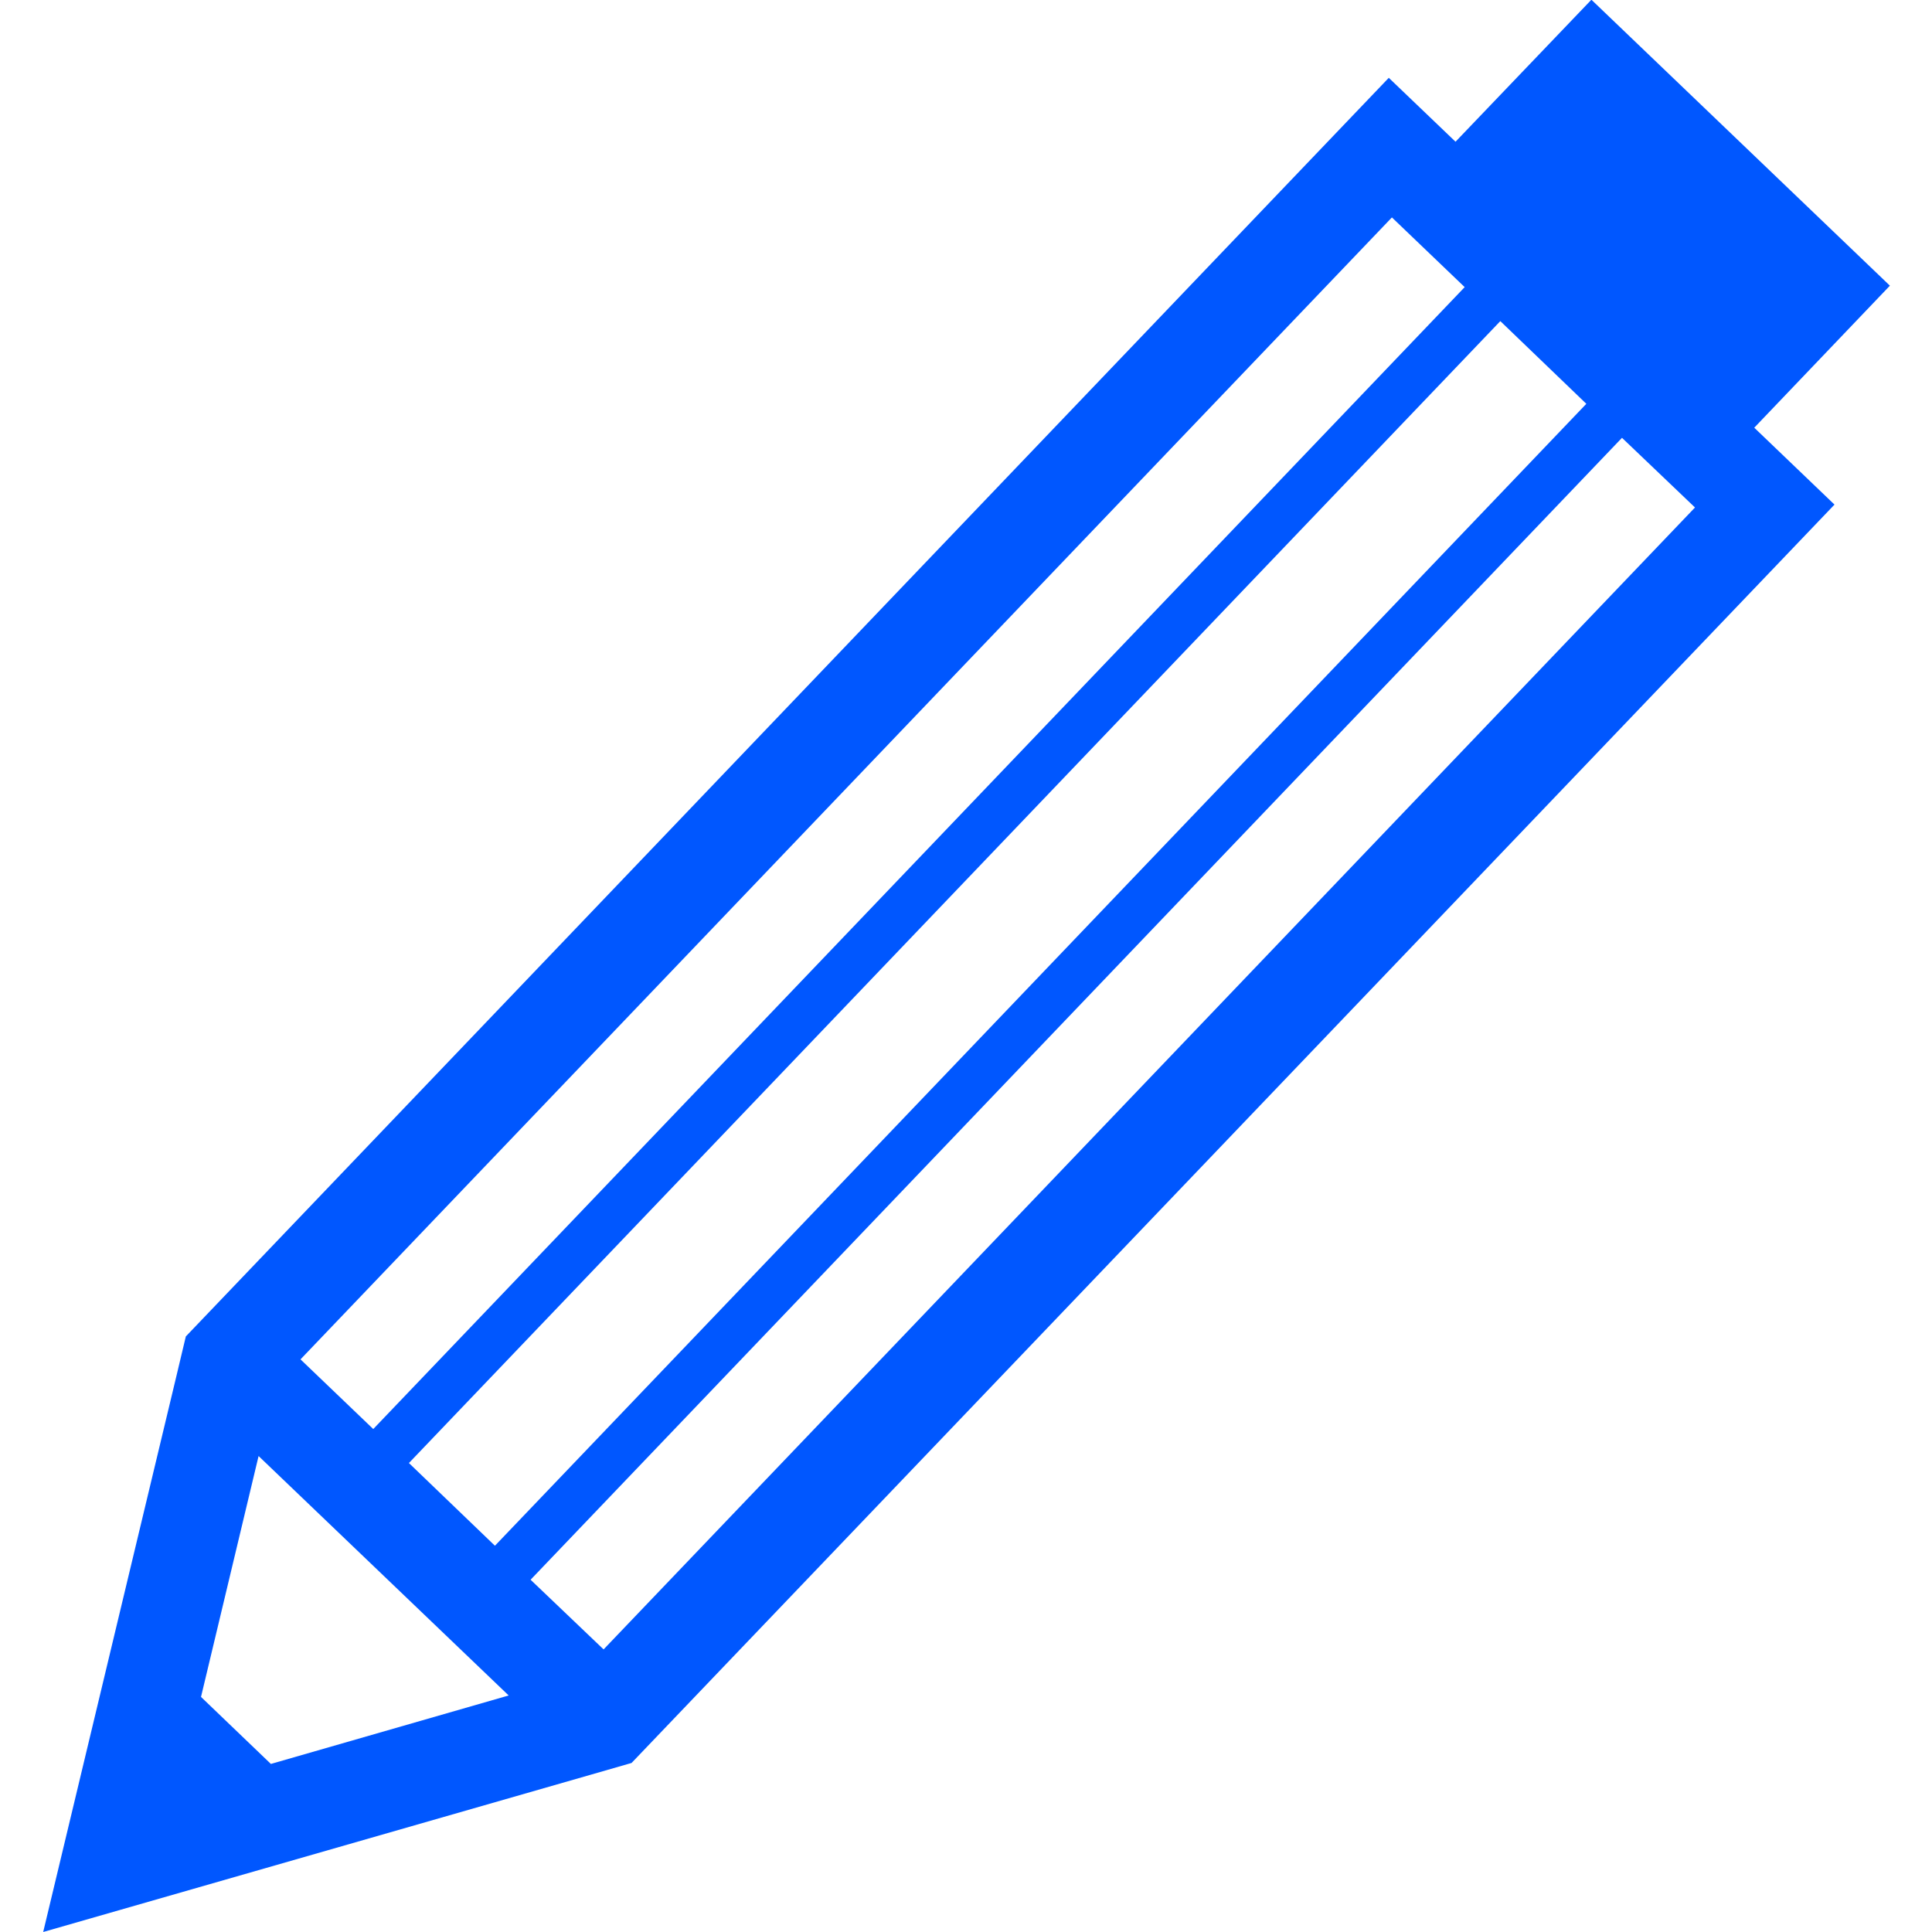
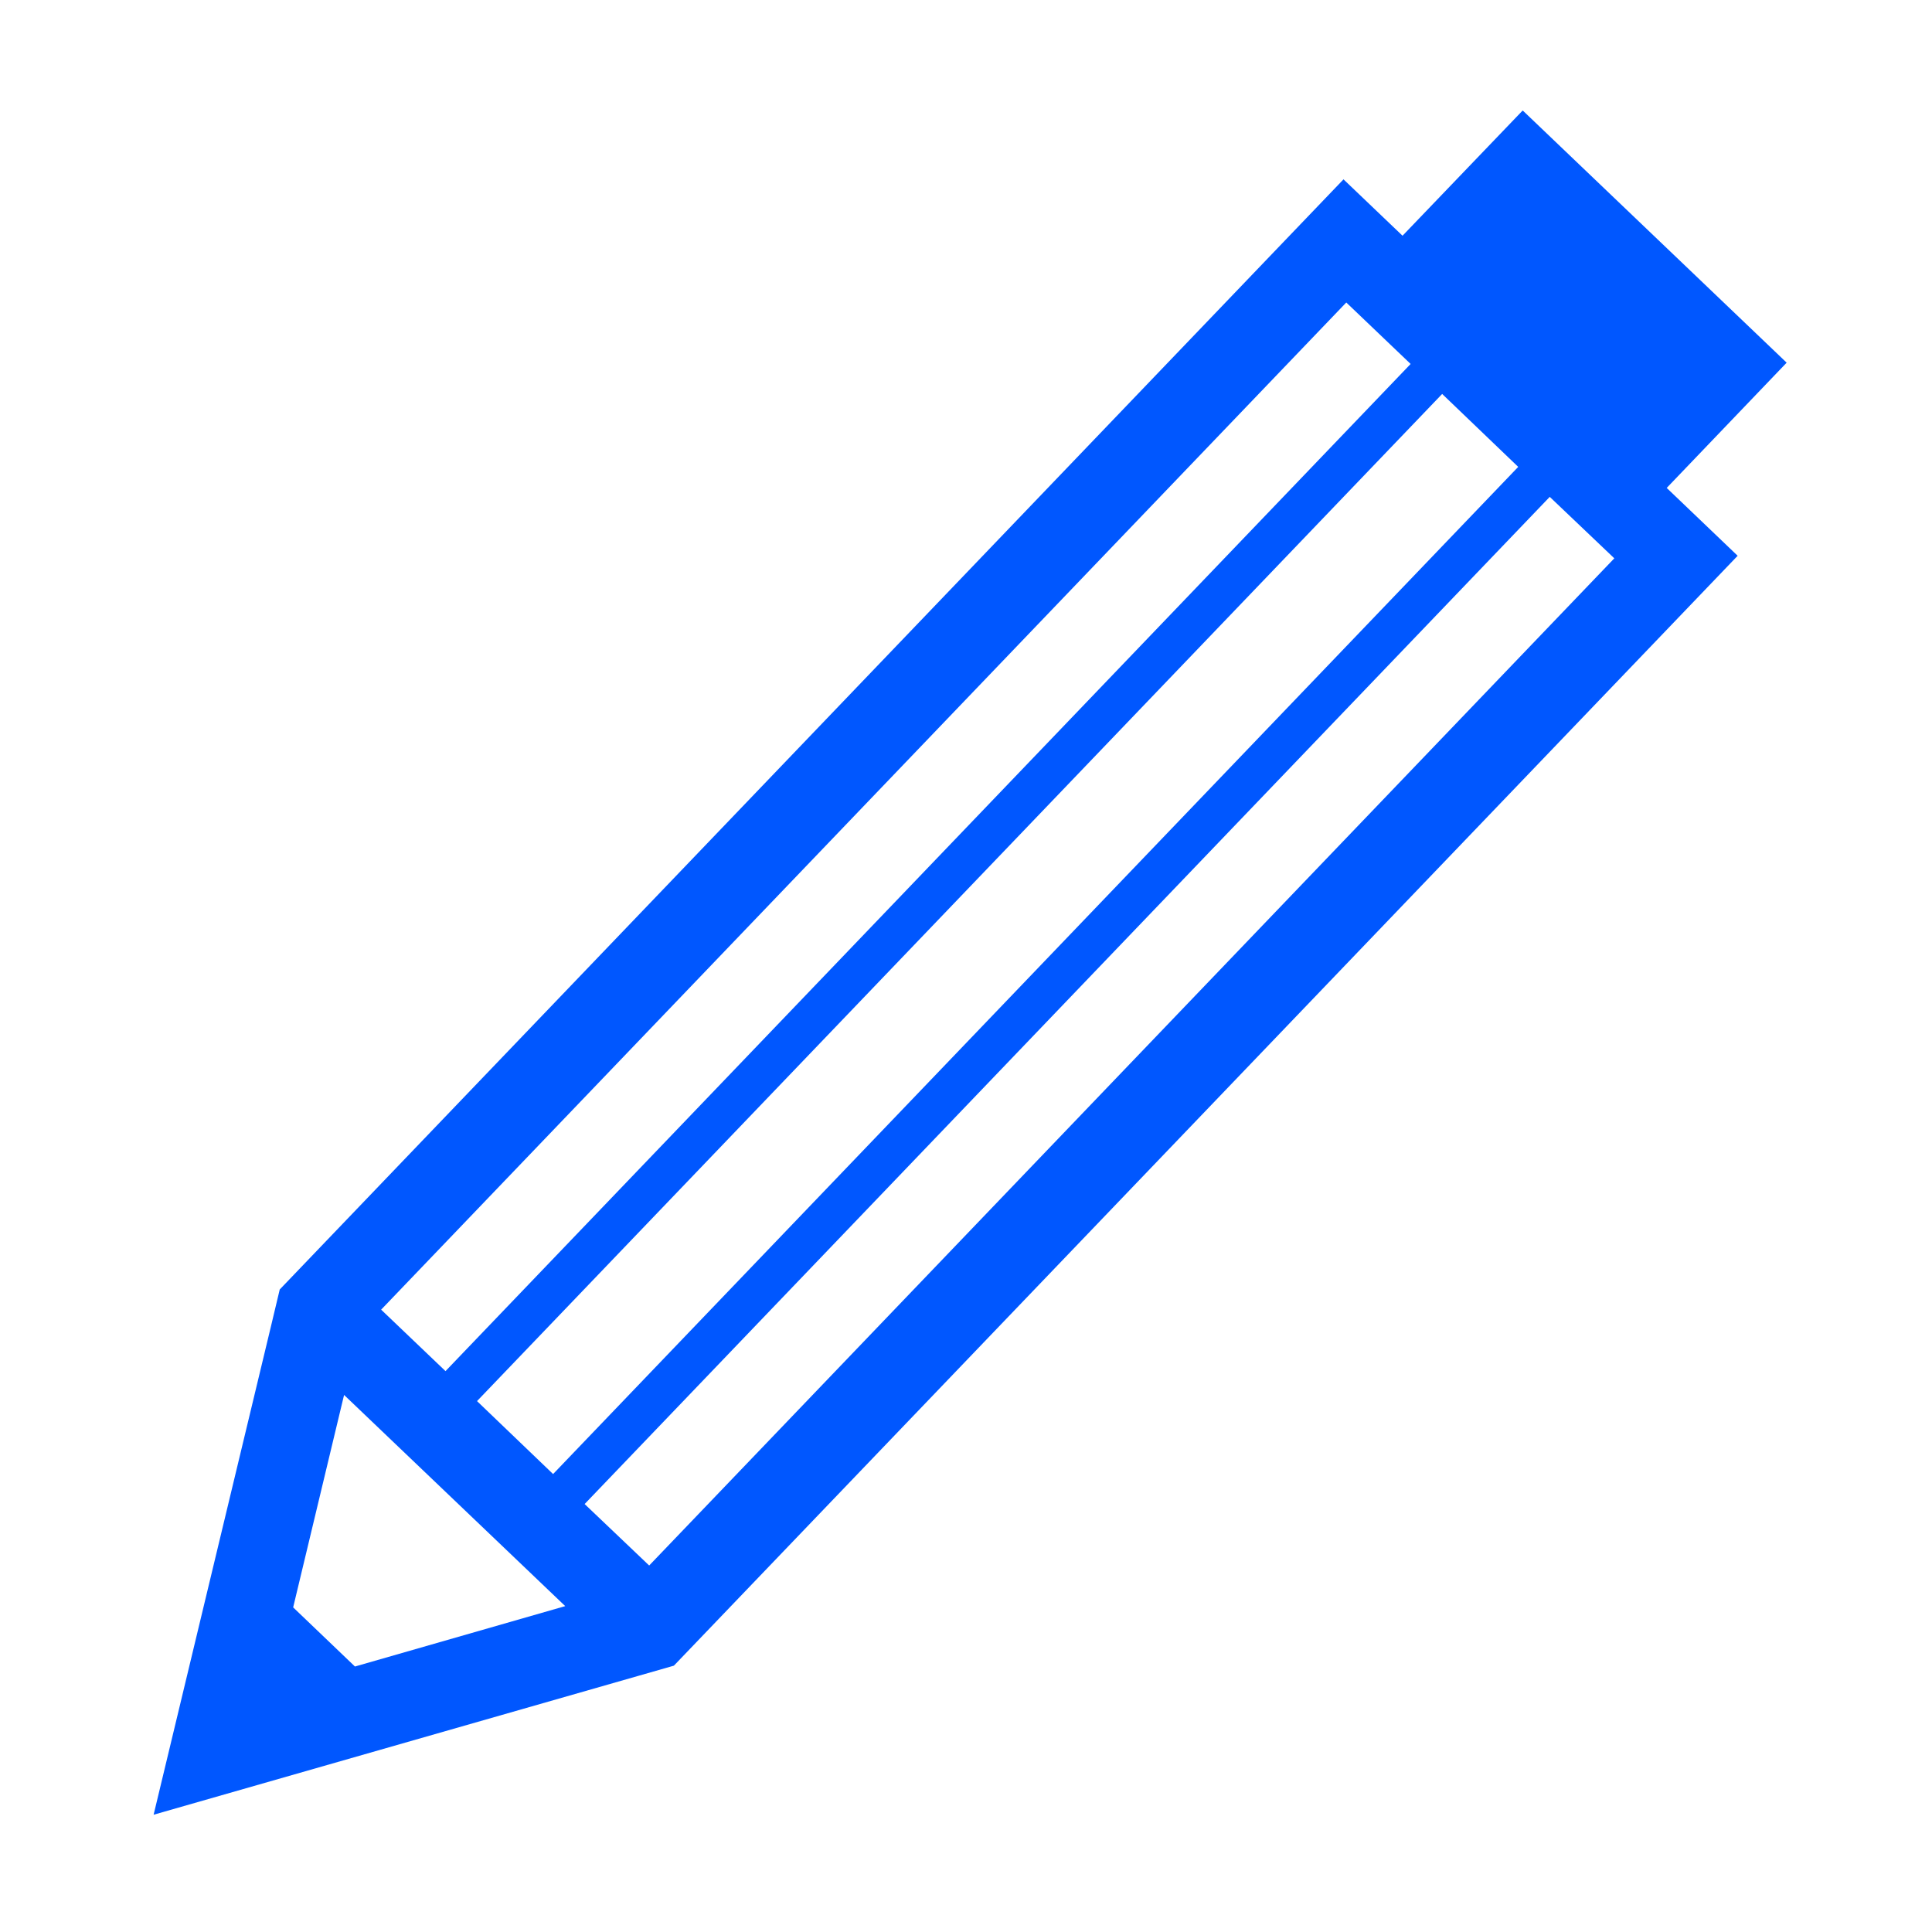
<svg xmlns="http://www.w3.org/2000/svg" width="375" viewBox="0 0 375 375" height="375" version="1.0">
  <defs>
    <clipPath id="a">
-       <path d="M 8.383 0 L 367 0 L 367 375 L 8.383 375 Z M 8.383 0" />
+       <path d="M 29.816 21.488 L 347 21.488 L 347 352.238 L 29.816 352.238 Z M 29.816 21.488" />
    </clipPath>
  </defs>
  <g clip-path="url(#a)">
-     <path fill="#0057FF" d="M 340.5 83.016 L 366.828 55.449 L 308.891 -0.055 L 282.516 27.508 L 269.562 15.105 L 36.07 259.402 L 34.199 267.266 L 8.383 375 L 114.773 344.441 L 122.582 342.191 L 356.074 97.941 Z M 307.906 78.379 L 96.066 300.027 L 79.371 283.973 L 291.211 62.328 Z M 270.168 42.203 L 284.293 55.73 L 72.449 277.375 L 58.328 263.852 Z M 52.578 342.379 L 39.016 329.371 L 50.191 282.617 L 98.734 329.09 Z M 117.156 320.148 L 102.988 306.625 L 314.828 84.98 L 328.996 98.504 Z M 117.156 320.148" />
+     <path fill="#0057FF" d="M 323.508 94.707 L 346.789 70.395 L 295.555 21.441 L 272.23 45.754 L 260.773 34.812 L 54.297 250.285 L 52.645 257.219 L 29.816 352.238 L 123.895 325.285 L 130.801 323.305 L 337.277 107.875 Z M 294.684 90.621 L 107.355 286.113 L 92.59 271.953 L 279.922 76.465 Z M 261.312 58.715 L 273.801 70.645 L 86.473 266.133 L 73.98 254.203 Z M 68.895 323.469 L 56.902 311.992 L 66.785 270.758 L 109.711 311.746 Z M 126.004 303.863 L 113.477 291.934 L 300.805 96.441 L 313.336 108.371 Z M 126.004 303.863" />
  </g>
</svg>
